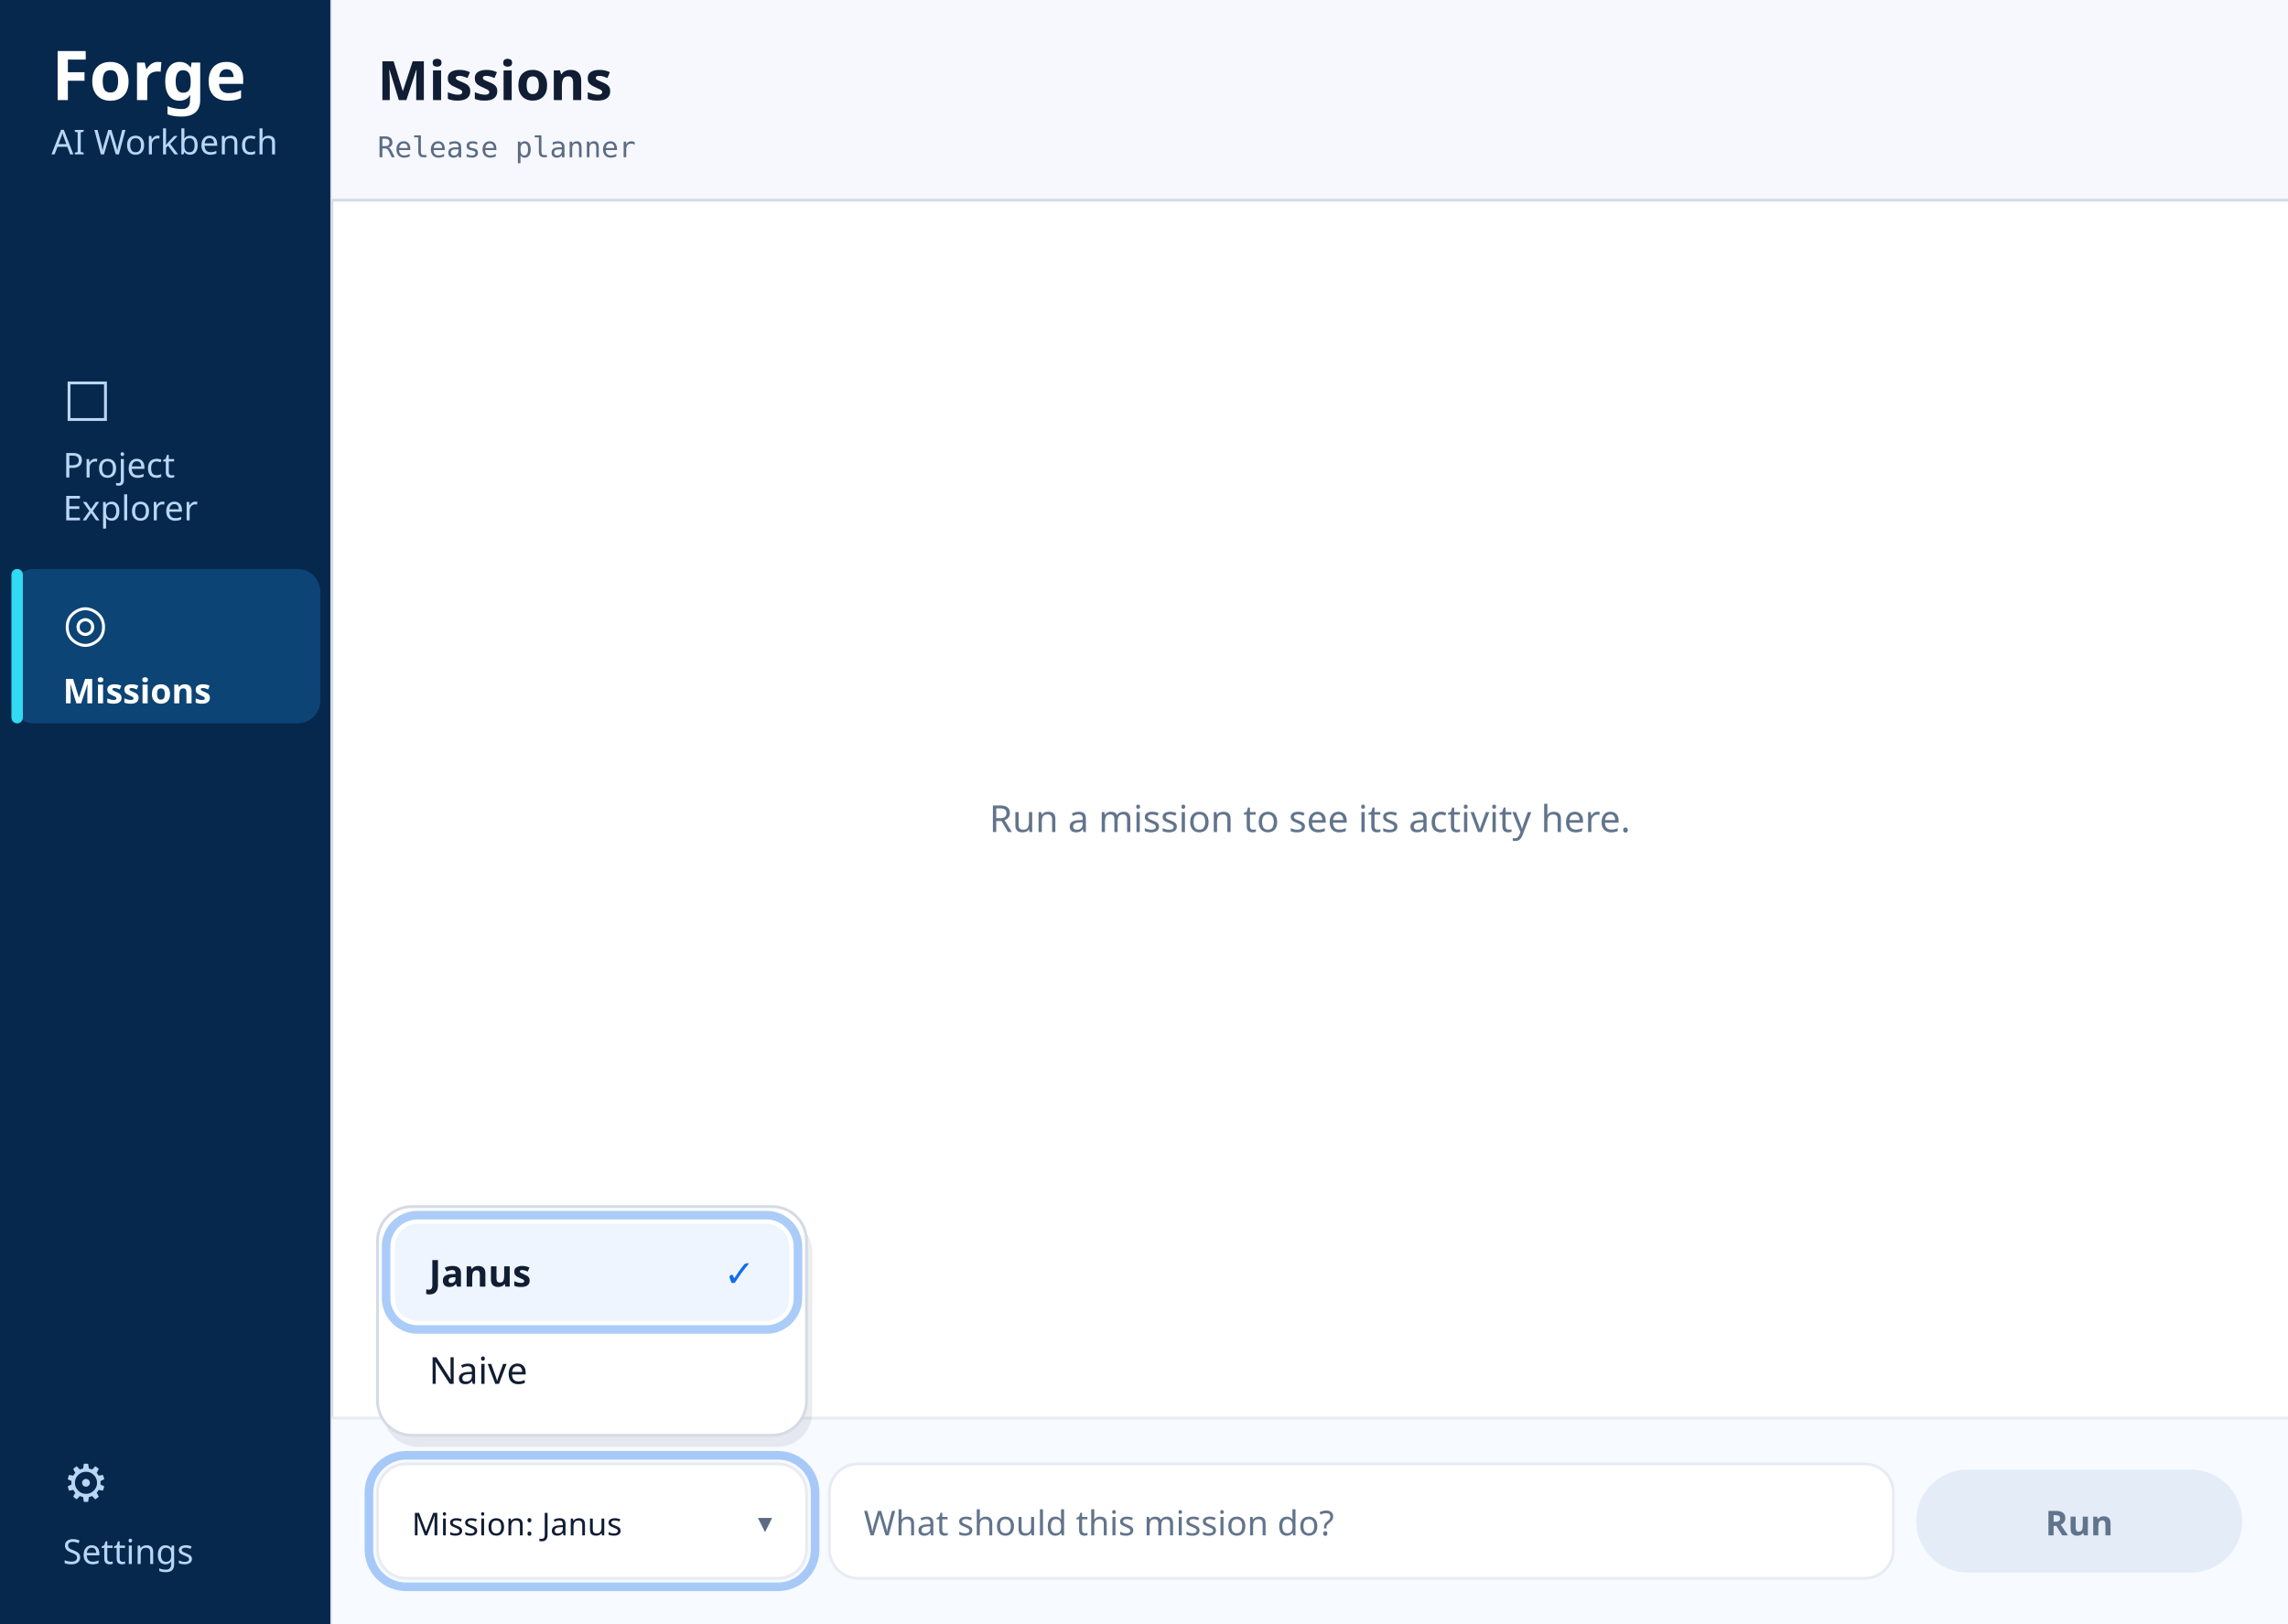
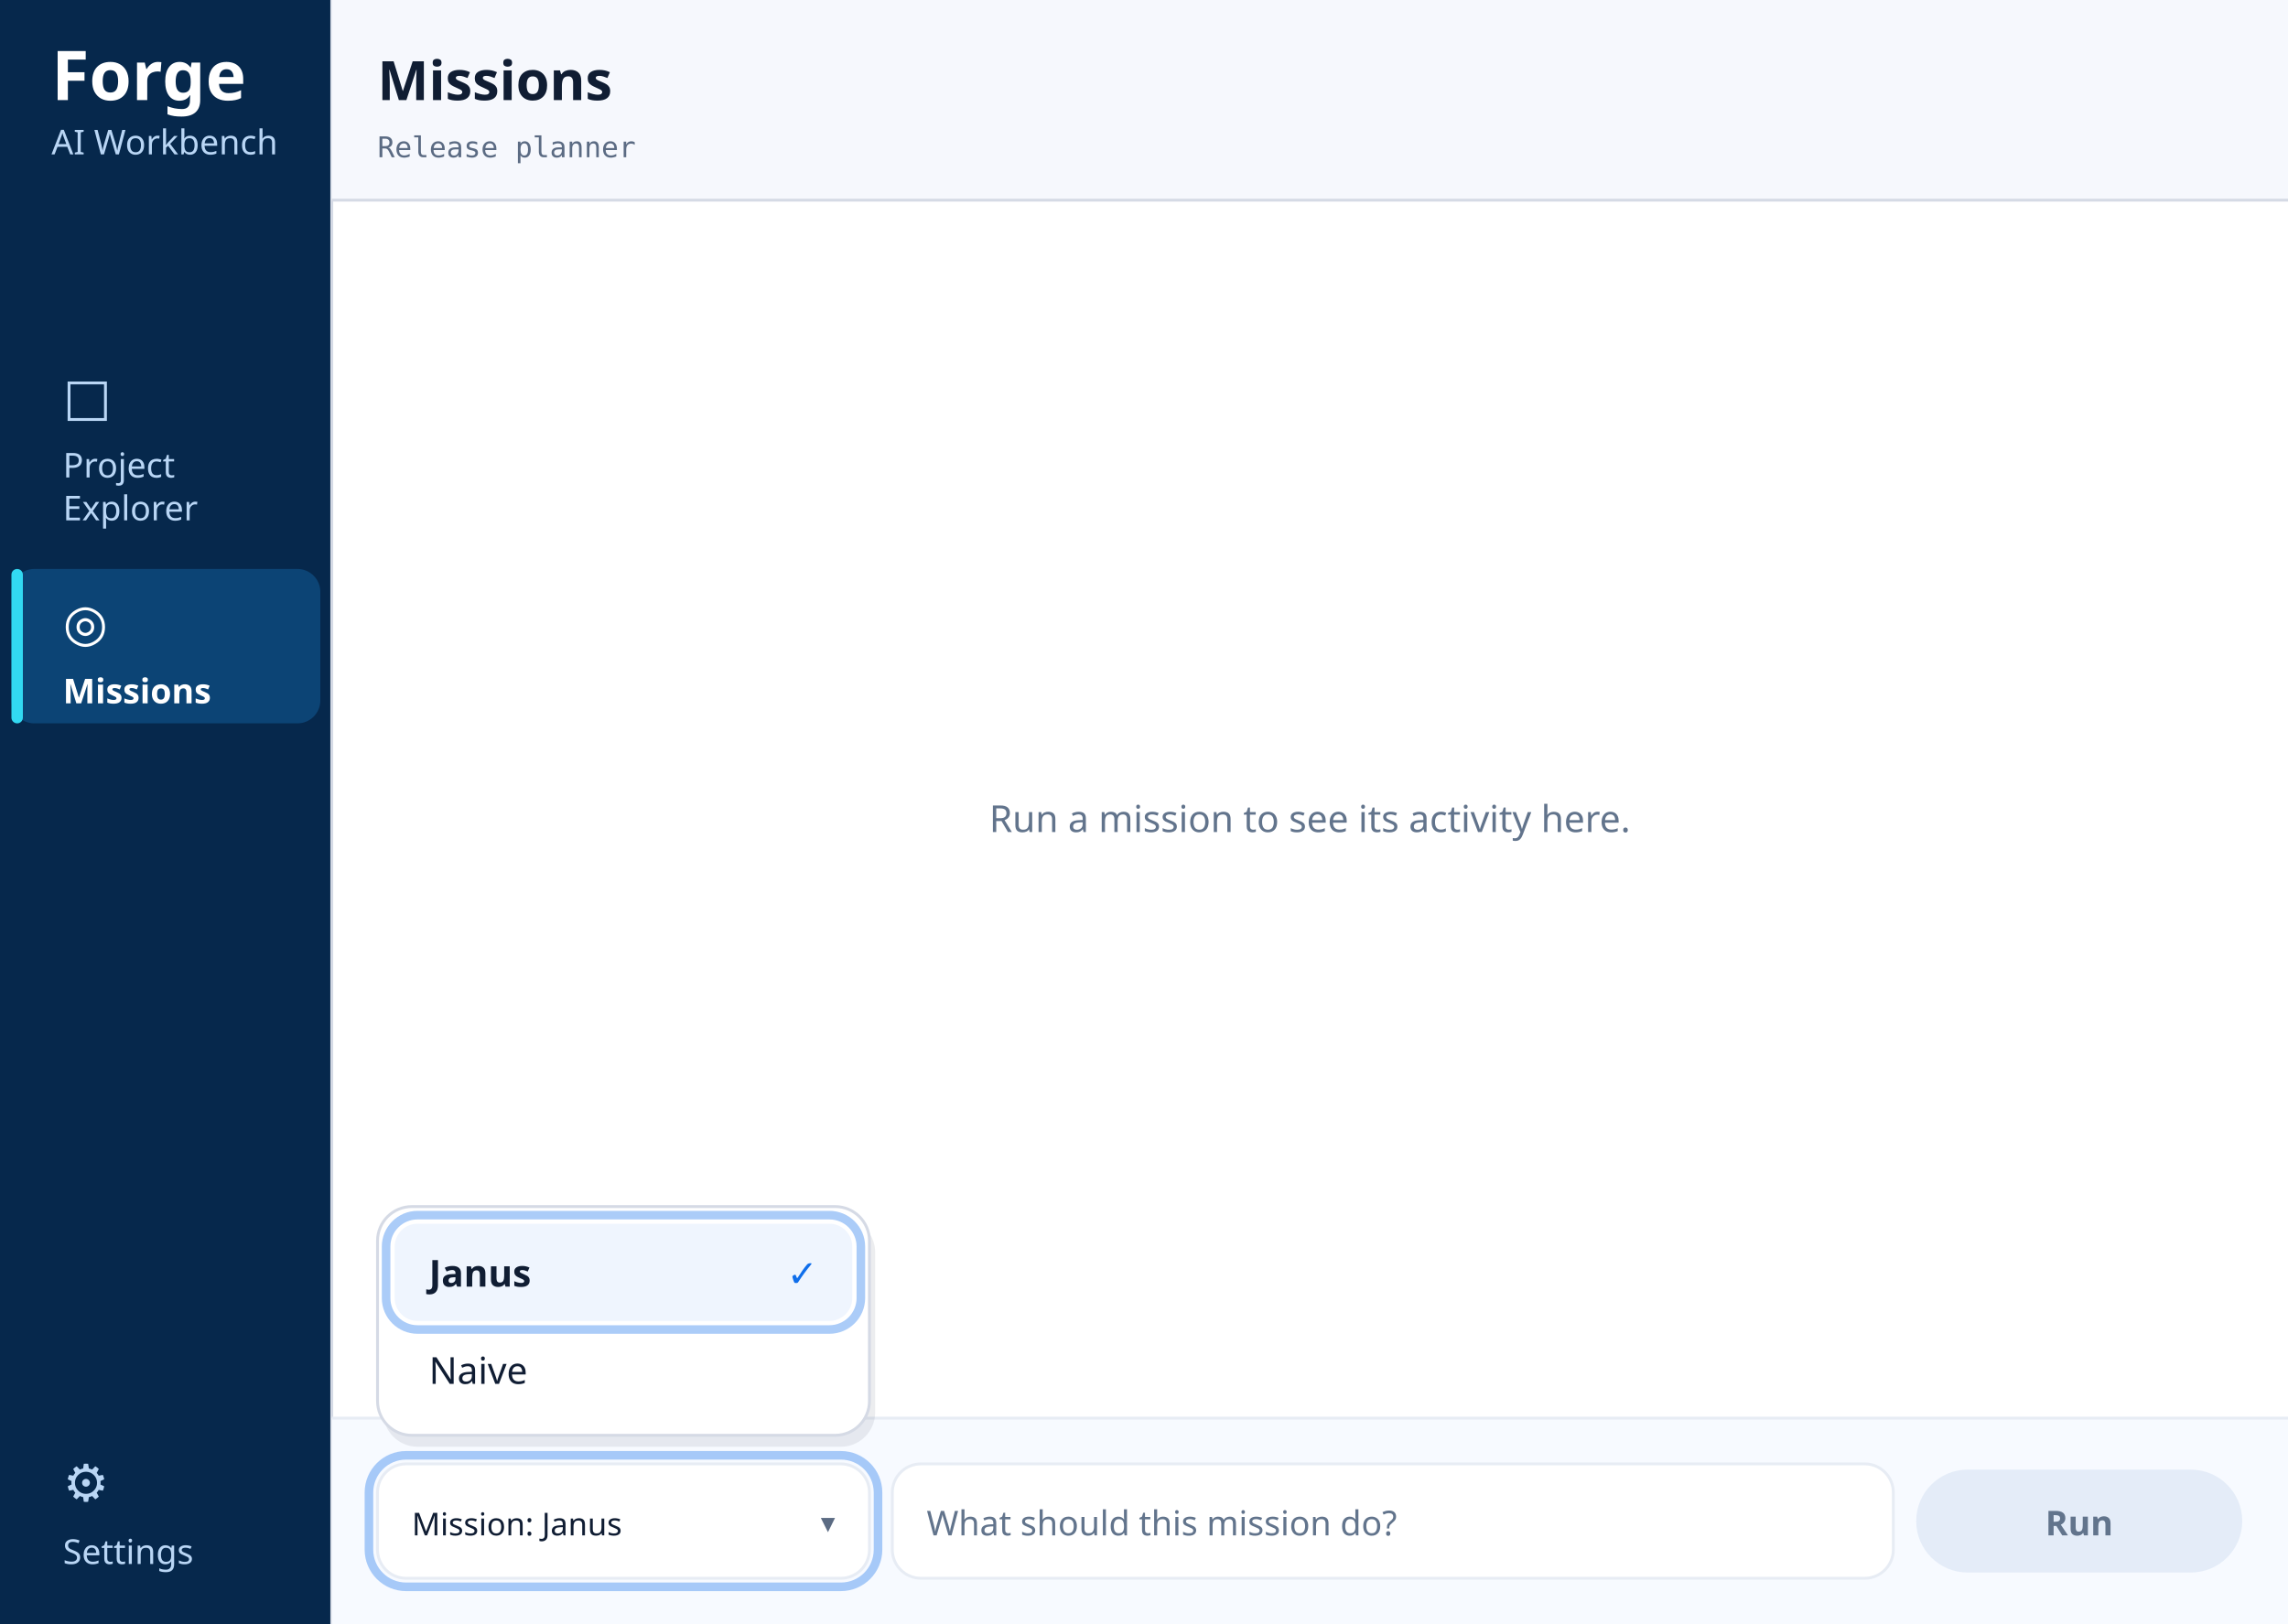
<svg xmlns="http://www.w3.org/2000/svg" viewBox="0 0 800 568" width="800" height="568" role="img">
  <rect x="0" y="0" width="800" height="568" fill="#f7faff" />
  <rect x="0" y="0" width="116" height="568" fill="#06284c" />
  <text x="18" y="35" font-family="system-ui, sans-serif" font-size="24" font-weight="700" fill="#ffffff">Forge</text>
  <text x="18" y="54" font-family="system-ui, sans-serif" font-size="12" fill="#b9d6f5">AI Workbench</text>
  <text x="22" y="145" font-family="system-ui, sans-serif" font-size="18" fill="#b9d6f5">□</text>
  <text x="22" y="167" font-family="system-ui, sans-serif" font-size="12" fill="#b9d6f5">Project</text>
  <text x="22" y="182" font-family="system-ui, sans-serif" font-size="12" fill="#b9d6f5">Explorer</text>
  <rect x="4" y="199" width="108" height="54" rx="8" fill="#0c4475" />
  <rect x="4" y="199" width="4" height="54" rx="2" fill="#32d9f2" />
  <text x="22" y="224" font-family="system-ui, sans-serif" font-size="18" fill="#ffffff">◎</text>
  <text x="22" y="246" font-family="system-ui, sans-serif" font-size="12" font-weight="600" fill="#ffffff">Missions</text>
  <text x="22" y="525" font-family="system-ui, sans-serif" font-size="18" fill="#b9d6f5">⚙</text>
  <text x="22" y="547" font-family="system-ui, sans-serif" font-size="12" fill="#b9d6f5">Settings</text>
  <rect x="116" y="0" width="684" height="568" fill="#ffffff" />
  <line x1="116" y1="0" x2="116" y2="568" stroke="#d5dae5" />
  <rect x="116" y="0" width="684" height="70" fill="#f6f8fd" />
  <line x1="116" y1="70" x2="800" y2="70" stroke="#d5dae5" />
  <text x="132" y="35" font-family="system-ui, sans-serif" font-size="19" font-weight="700" fill="#101d33">Missions</text>
  <text x="132" y="55" font-family="ui-monospace, monospace" font-size="10" fill="#5b6b83">Release planner</text>
  <text x="458.0" y="291.0" font-family="system-ui, sans-serif" font-size="13" text-anchor="middle" fill="#62748c">Run a mission to see its activity here.</text>
  <rect x="116" y="496" width="684" height="72" fill="#f7faff" />
  <line x1="116" y1="496" x2="800" y2="496" stroke="#e7ecf4" />
-   <rect x="132" y="512.0" width="150" height="40" rx="10" fill="#ffffff" stroke="#e7ecf4" />
+   <rect x="132" y="512.0" width="172" height="40" rx="10" fill="#ffffff" stroke="#e7ecf4" />
  <text x="144" y="537.0" font-family="system-ui, sans-serif" font-size="11" fill="#101d33">Mission: Janus</text>
-   <text x="270" y="536.0" font-family="system-ui, sans-serif" font-size="10" text-anchor="end" fill="#5b6b83">▾</text>
-   <rect x="129" y="509.0" width="156" height="46" rx="13" fill="none" stroke="#0f6eeb" stroke-width="3" stroke-opacity="0.35" />
-   <rect x="134" y="426.0" width="150" height="80" rx="12" fill="#101d33" fill-opacity="0.08" />
-   <rect x="132" y="422.0" width="150" height="80" rx="12" fill="#ffffff" stroke="#d5dae5" />
-   <rect x="138" y="428.0" width="138" height="34" rx="8" fill="#eff5fe" />
+   <text x="292" y="536.0" font-family="system-ui, sans-serif" font-size="10" text-anchor="end" fill="#5b6b83">▾</text>
+   <rect x="129" y="509.0" width="178" height="46" rx="13" fill="none" stroke="#0f6eeb" stroke-width="3" stroke-opacity="0.35" />
+   <rect x="134" y="426.0" width="172" height="80" rx="12" fill="#101d33" fill-opacity="0.08" />
+   <rect x="132" y="422.0" width="172" height="80" rx="12" fill="#ffffff" stroke="#d5dae5" />
+   <rect x="138" y="428.0" width="160" height="34" rx="8" fill="#eff5fe" />
  <text x="150" y="450.0" font-family="system-ui, sans-serif" font-size="13" font-weight="600" fill="#101d33">Janus</text>
-   <text x="264" y="450.0" font-family="system-ui, sans-serif" font-size="13" text-anchor="end" fill="#0f6eeb">✓</text>
-   <rect x="135" y="425.0" width="144" height="40" rx="11" fill="none" stroke="#0f6eeb" stroke-width="3" stroke-opacity="0.35" />
+   <text x="286" y="450.0" font-family="system-ui, sans-serif" font-size="13" text-anchor="end" fill="#0f6eeb">✓</text>
+   <rect x="135" y="425.0" width="166" height="40" rx="11" fill="none" stroke="#0f6eeb" stroke-width="3" stroke-opacity="0.35" />
  <text x="150" y="484.0" font-family="system-ui, sans-serif" font-size="13" fill="#101d33">Naive</text>
-   <rect x="290" y="512.0" width="372" height="40" rx="10" fill="#ffffff" stroke="#e7ecf4" />
-   <text x="302" y="537.0" font-family="system-ui, sans-serif" font-size="12" fill="#62748c">What should this mission do?</text>
+   <rect x="312" y="512.0" width="350" height="40" rx="10" fill="#ffffff" stroke="#e7ecf4" />
+   <text x="324" y="537.0" font-family="system-ui, sans-serif" font-size="12" fill="#62748c">What should this mission do?</text>
  <rect x="670" y="514.0" width="114" height="36" rx="18.0" fill="#e4ecf8" />
  <text x="727.0" y="537.0" font-family="system-ui, sans-serif" font-size="12" font-weight="600" text-anchor="middle" fill="#62748c">Run</text>
</svg>
